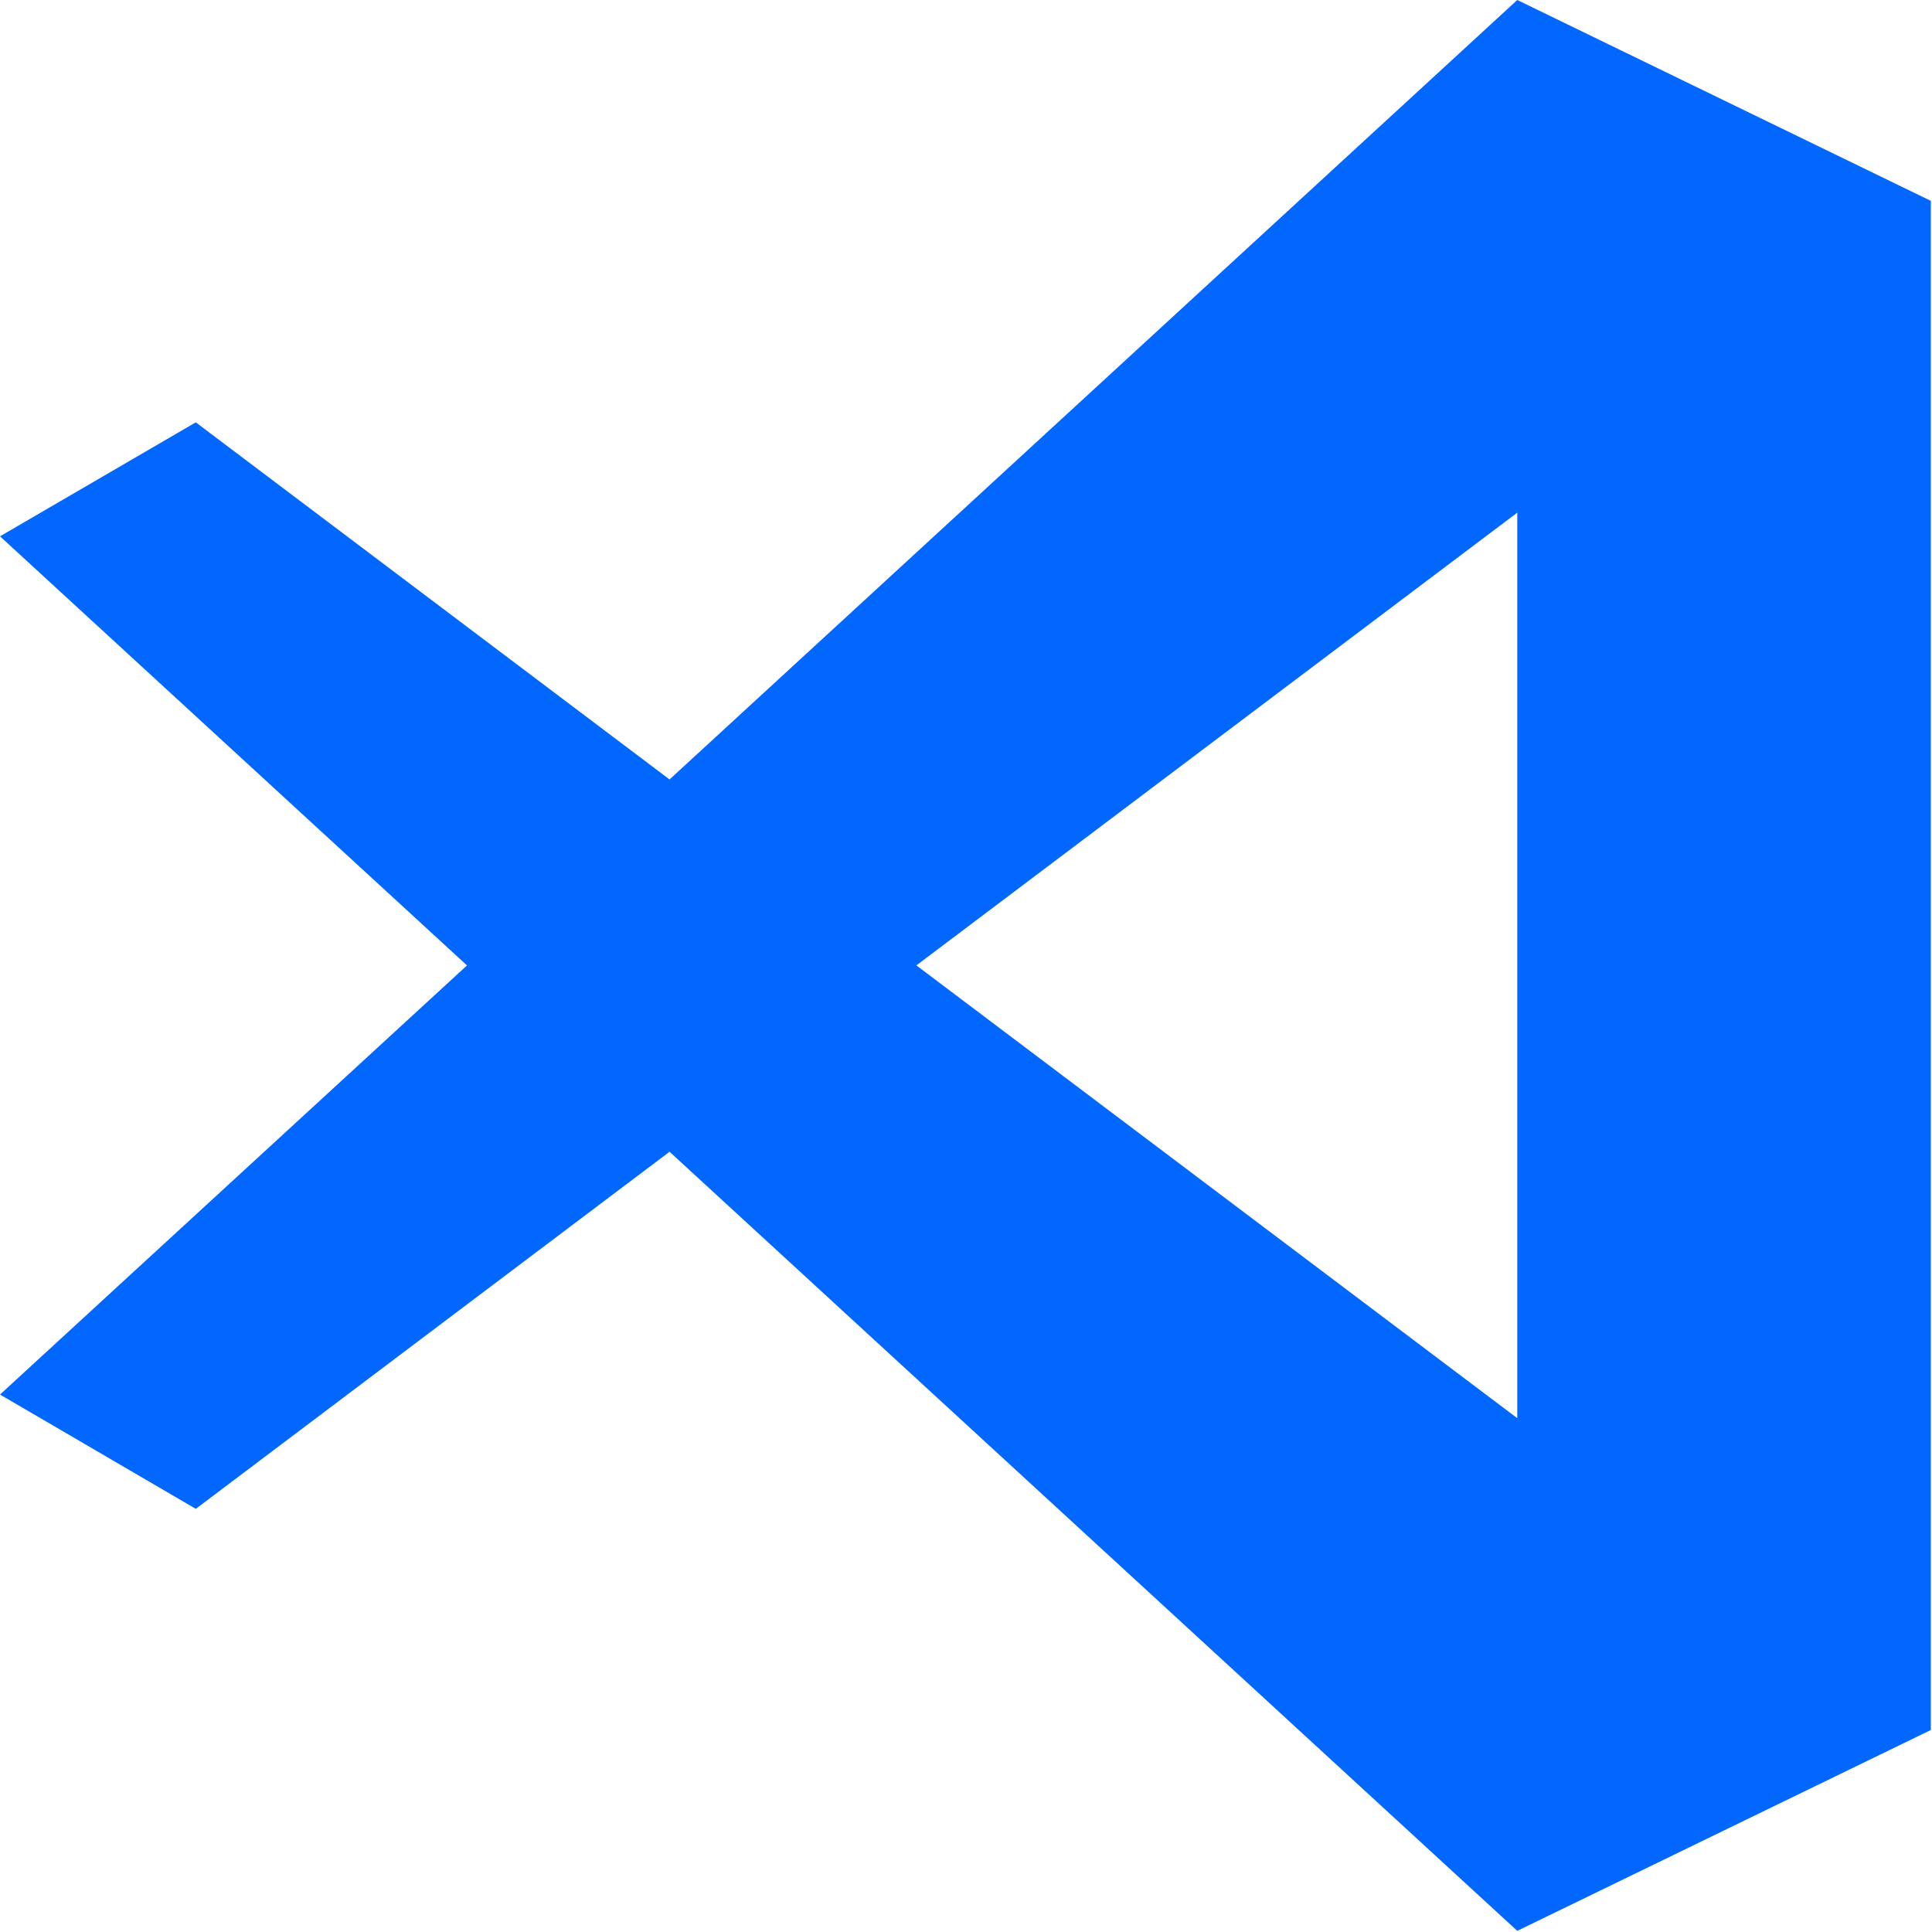
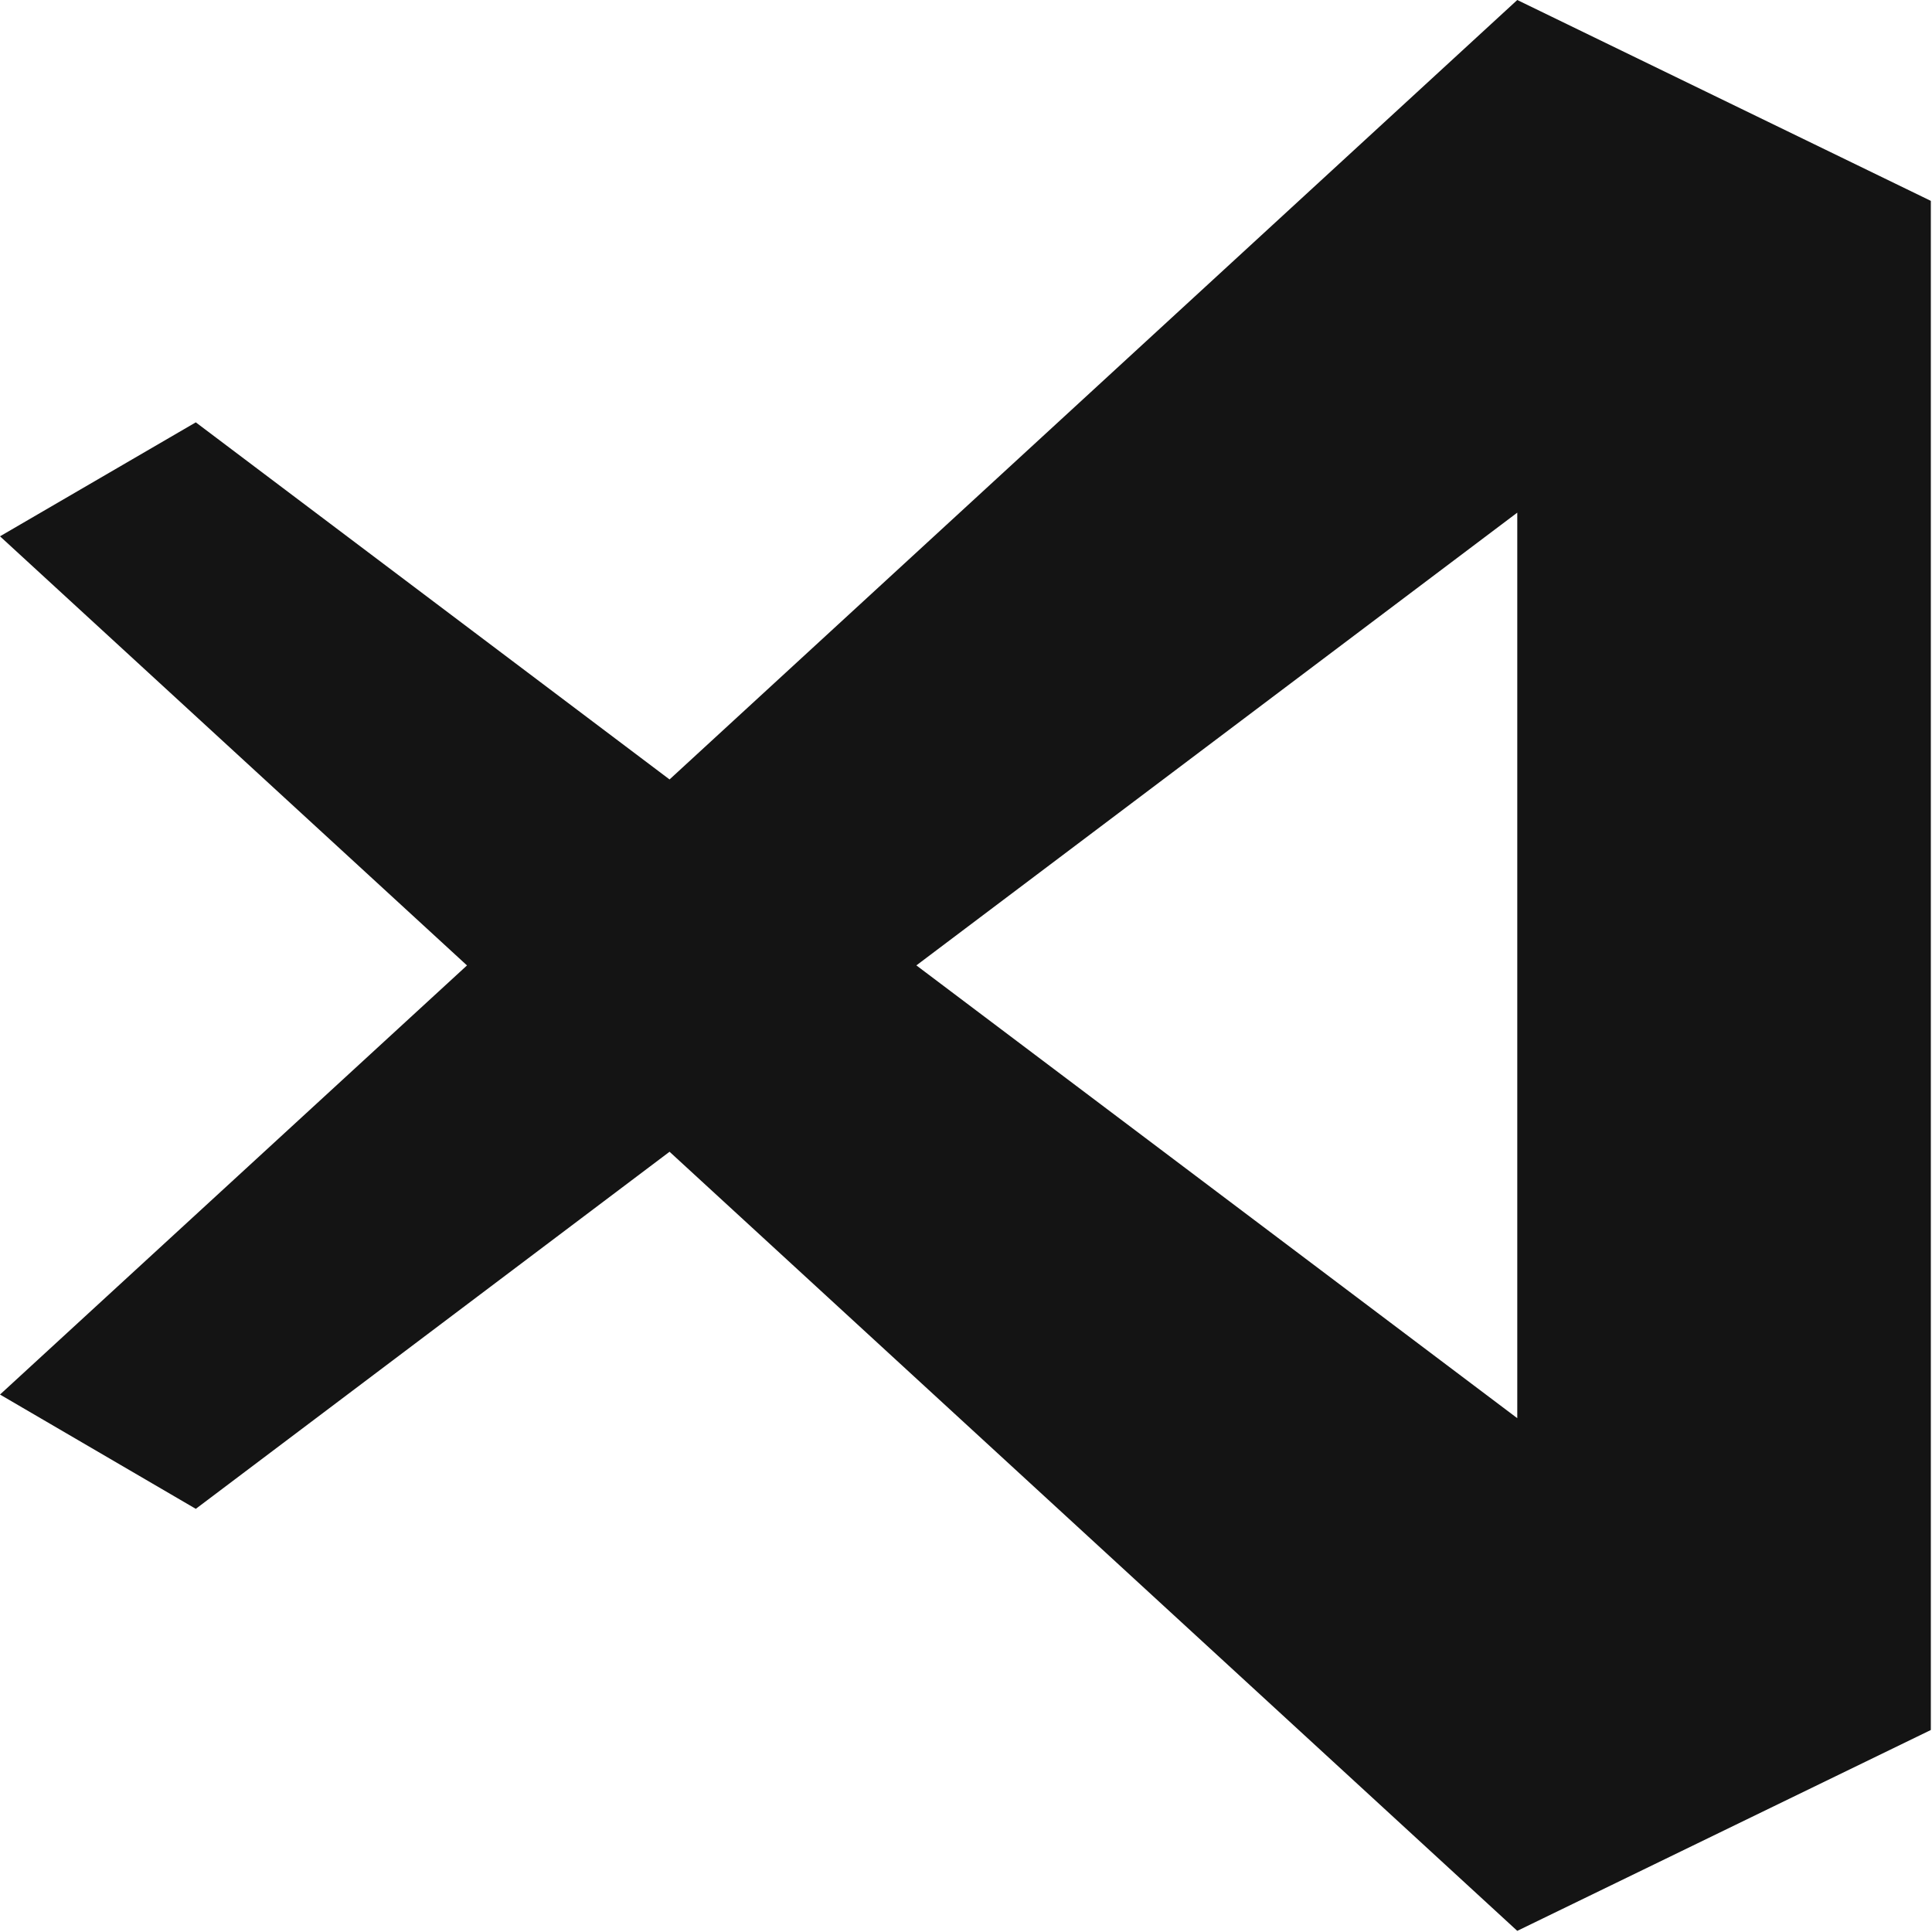
<svg xmlns="http://www.w3.org/2000/svg" width="100%" height="100%" viewBox="0 0 820 820" version="1.1" xml:space="preserve" style="fill-rule:evenodd;clip-rule:evenodd;stroke-linejoin:round;stroke-miterlimit:2;">
-   <path d="M643.977,0L284.177,330.82L83.101,179.258L0,227.625L198.205,409.757L0,591.889L83.101,640.399L284.177,488.841L643.977,819.517L819.504,734.266L819.504,85.255L643.977,0ZM643.977,217.58L643.977,601.921L388.936,409.743L643.977,217.58Z" style="fill:rgb(1,103,255);fill-rule:nonzero;" />
+   <path d="M643.977,0L284.177,330.82L83.101,179.258L0,227.625L198.205,409.757L0,591.889L83.101,640.399L284.177,488.841L643.977,819.517L819.504,734.266L819.504,85.255L643.977,0ZM643.977,217.58L643.977,601.921L388.936,409.743L643.977,217.58Z" style="fill:#141414;fill-rule:nonzero;" />
</svg>
